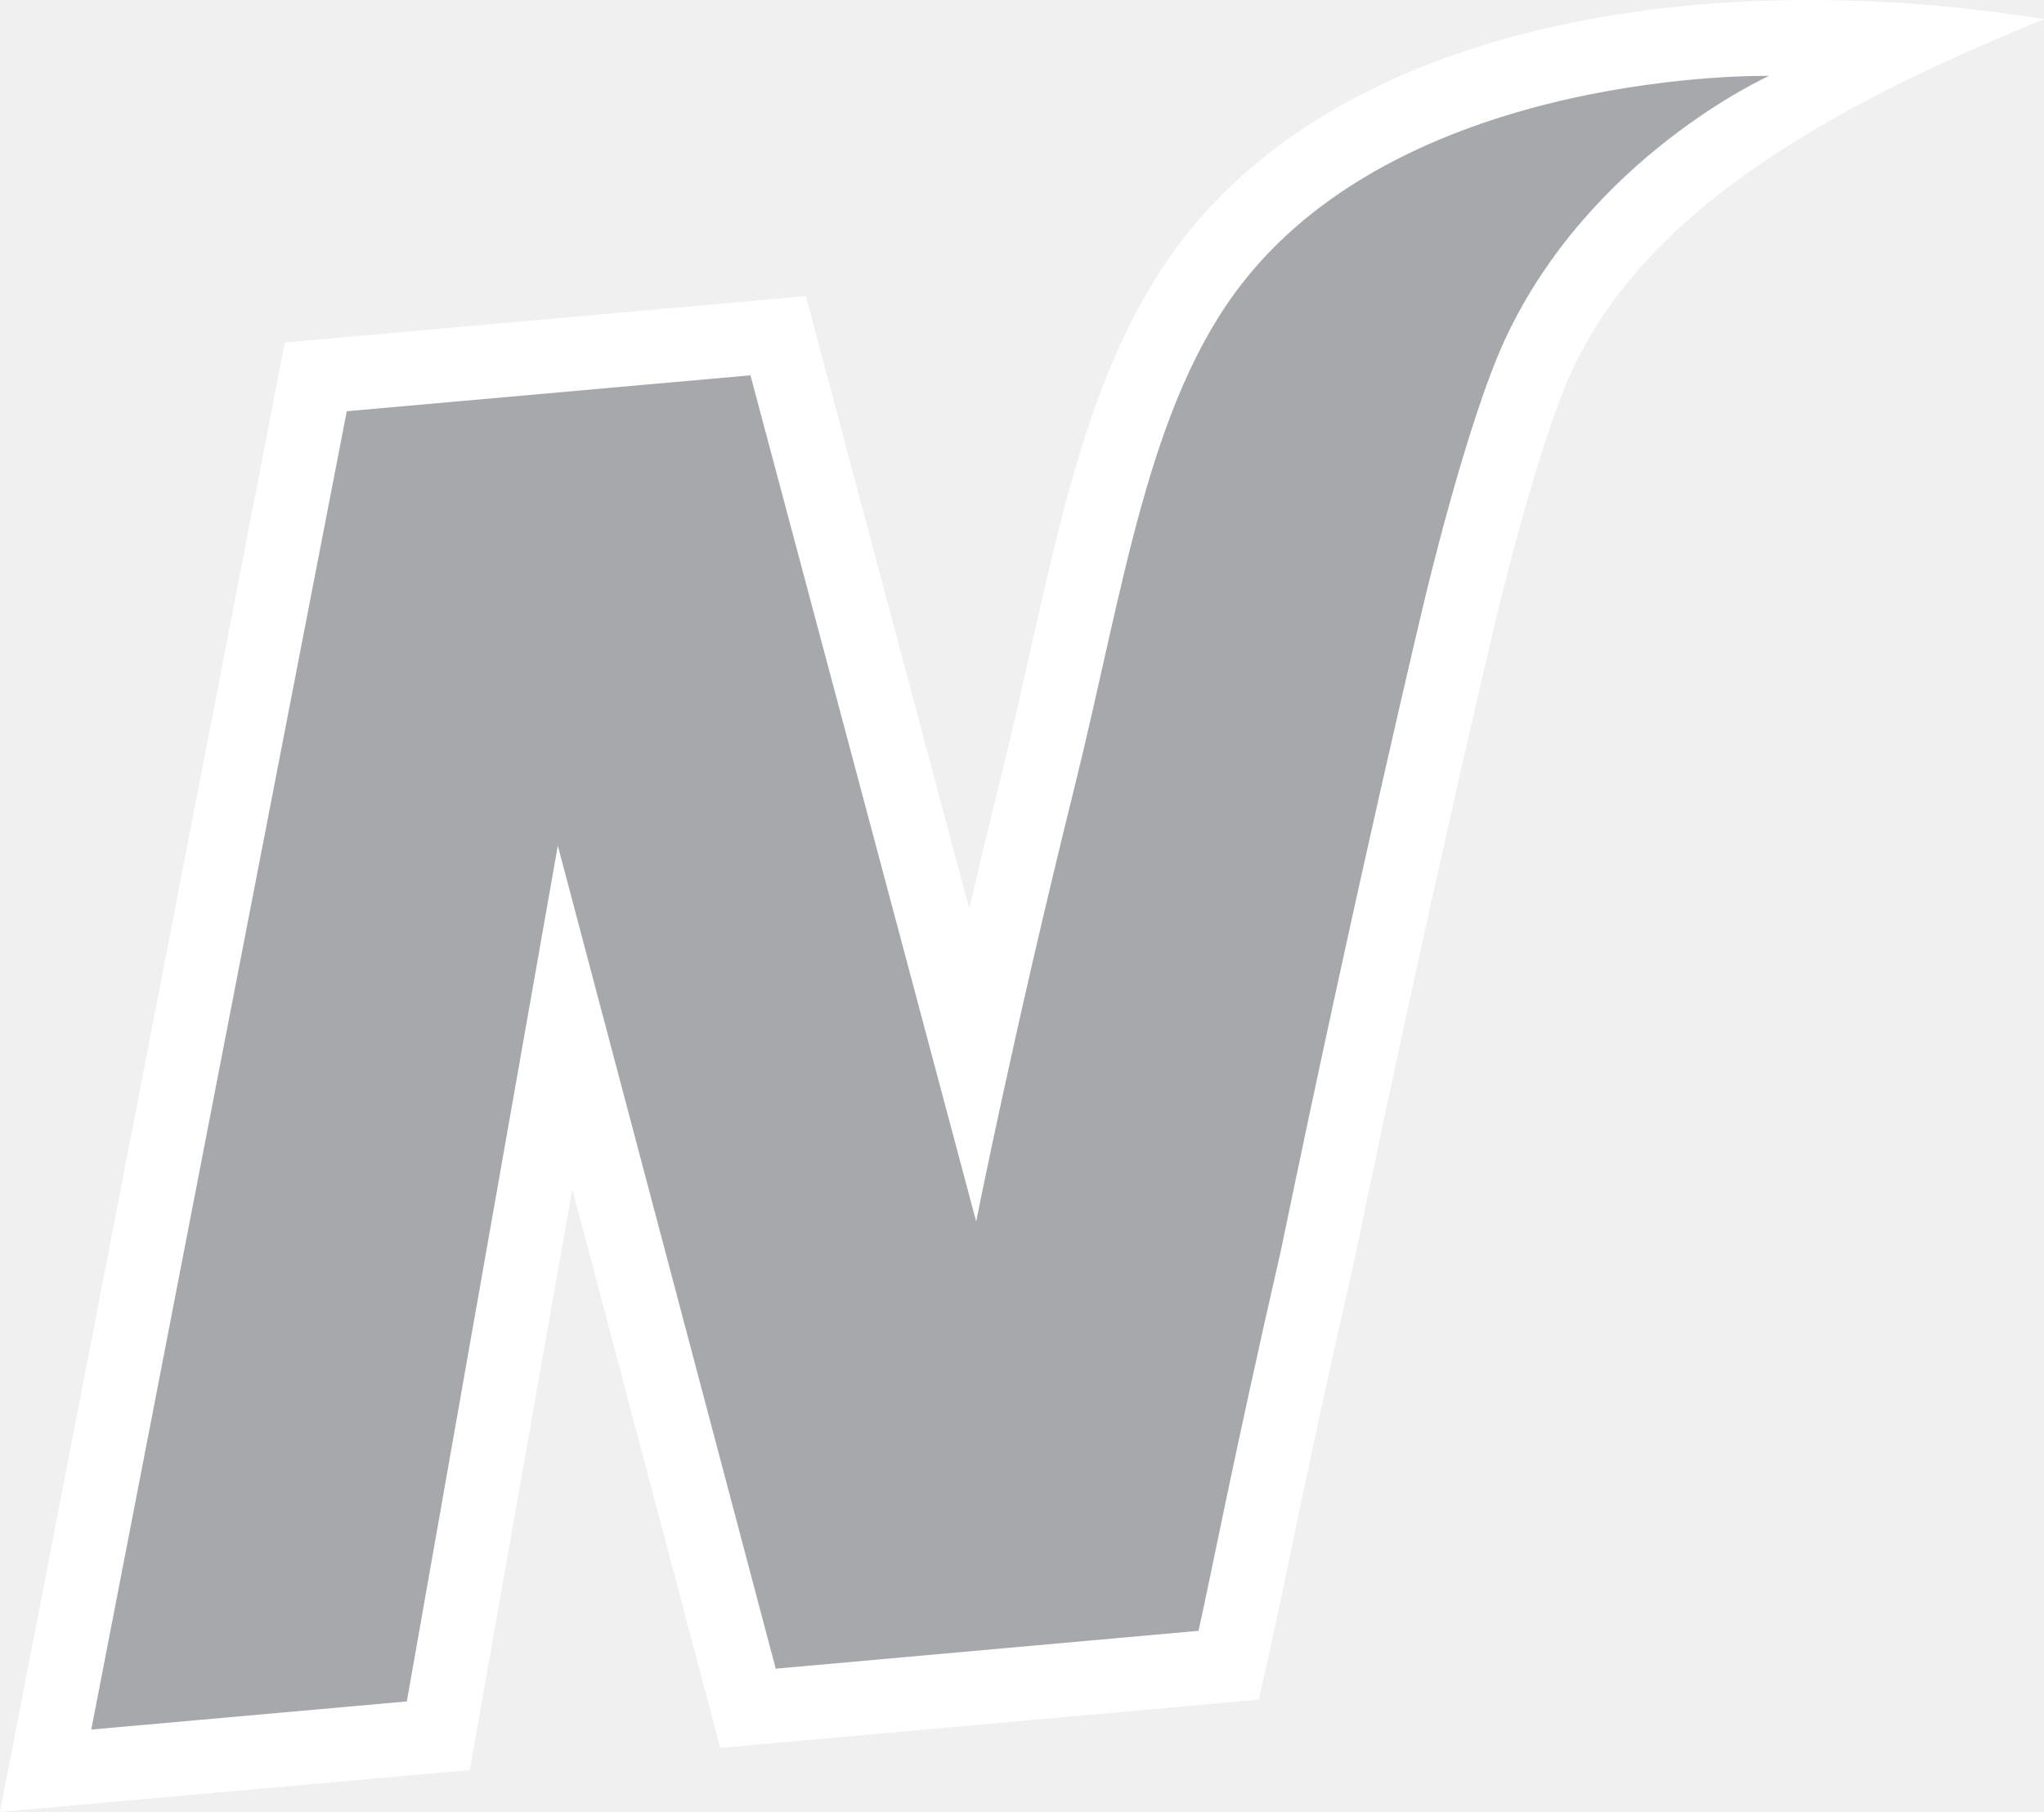
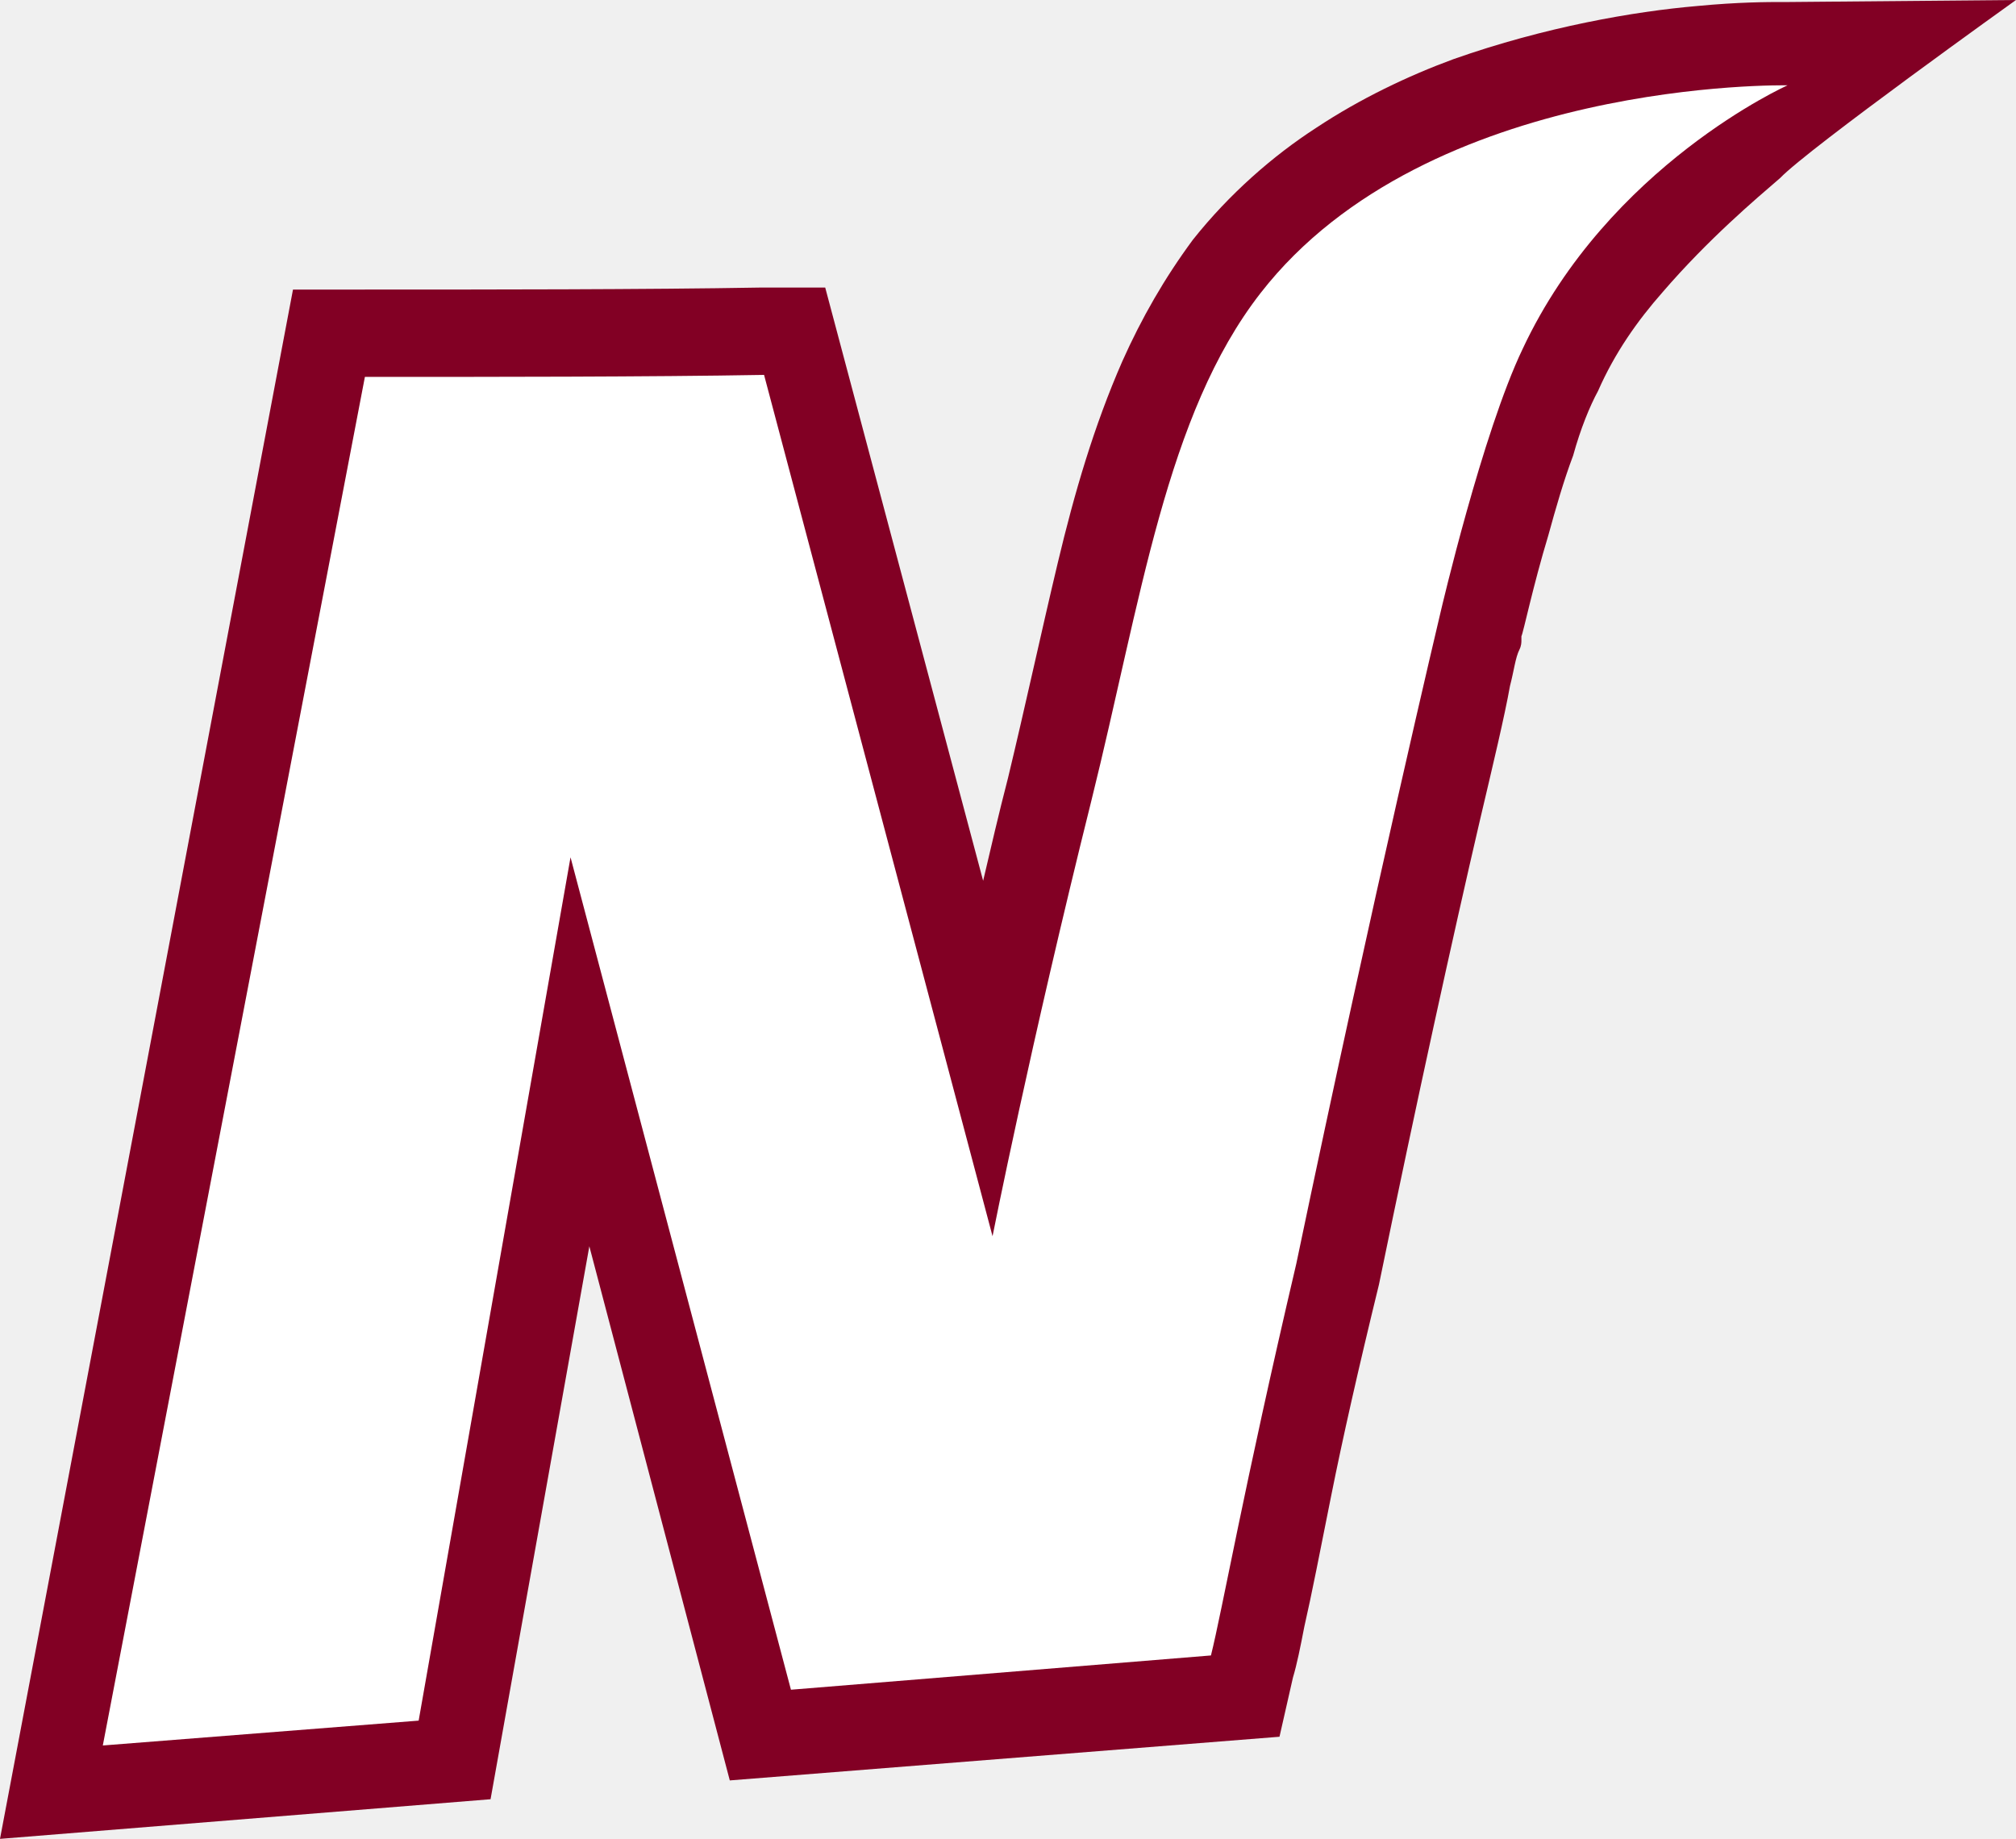
- <svg xmlns="http://www.w3.org/2000/svg" viewBox="0 0 861.006 763.158">
-   <path d="M861.006 8.095C727.816-13.626 572.84 5.592 499.027 99.76c-36.204 46.16-50.173 108.314-64.957 174.122-3.712 16.465-7.538 33.487-11.772 50.56a4552 4552 0 0 0-14.04 58.199l-68.799-257.899-219.493 19.526L0 763.158l197.897-17.631 43.171-244.659 62.315 235.318L530.24 715.88l4.992-22.137c1.602-7.116 3.655-16.95 6.352-29.903 5.736-27.673 14.433-69.5 28.266-129.893l.143-.651c31.928-154.404 59.879-271.36 60.18-272.632 4.712-19.97 19.61-77.631 31.884-104.266C692.24 91.048 764.736 47.176 861.007 8.095" style="fill:#fff" />
-   <path d="M523.531 118.97c-40.195 51.268-50.174 129.014-71.008 212.975-25.59 103.057-41.326 182.512-41.326 182.512L316.12 158.08l-170.046 15.128L38.447 728.469l132.926-11.845 63.598-360.426 91.793 346.63 178.092-15.943c5.014-22.186 14.334-71.258 34.639-159.896 32.414-156.73 60.373-273.47 60.373-273.47s17.638-74.841 33.923-110.174C669.553 65.9 745.167 31.977 745.167 31.977s-150.92-3.219-221.636 86.993" style="fill:#a6a8ab" />
+ <svg xmlns="http://www.w3.org/2000/svg" xml:space="preserve" x="0px" y="0px" viewBox="0 0 300 273.7">
+   <path d="m300 0-33.7.3h-1.1c-2 0-6.5 0-12.7.6-9.3.8-22.6 3.1-36.2 7.9-6.8 2.5-13.9 5.9-20.4 10.2-6.5 4.2-13 9.9-18.4 16.7-4.2 5.7-7.6 11.6-10.5 18.1-4.2 9.6-7.1 19.5-9.6 30s-4.8 21.2-7.4 32c-1.4 5.4-2.5 10.2-3.7 15.3l-23.5-88.3h-9.6c-17 .3-41 .3-59.4.3H43.6L0 273.7l73-5.9 14.7-82.3 20.9 79.5 81.8-6.5 2-8.8c.6-2 1.1-4.5 1.7-7.6 1.1-4.8 2.3-11 4-19.5s4-18.7 7.1-31.4c5.7-27.7 11-51.8 15-69 2-8.5 3.7-15.6 4.5-20.1.6-2.3.8-4.2 1.4-5.4.3-.6.3-1.1.3-1.4v-.6c.3-.6 1.7-7.4 4-15 1.1-4 2.3-8.2 3.7-11.9 1.1-4 2.5-7.4 3.7-9.6 2.5-5.7 5.9-10.5 9.6-14.7 6.8-7.9 13.9-13.9 17.5-17C269.1 22.1 300 0 300 0" style="fill:#820024" />
+   <path d="M187.6 43.6c-14.1 18.1-17.8 45.8-25.2 75.6-9.1 36.5-14.7 64.8-14.7 64.8l-34-128.2c-17 .3-41 .3-59.4.3l-39 203.7 47-3.7 22.6-128.5 32.8 123.9 62.5-5.1c1.7-6.8 4.8-24.6 12.7-58.3 11.6-55.5 21.5-97.1 21.5-97.1s6.2-26.6 12.2-39.1C239.4 24.6 266 12.7 266 12.7s-53.5-1.1-78.4 30.9" style="fill:#fff" />
</svg>
